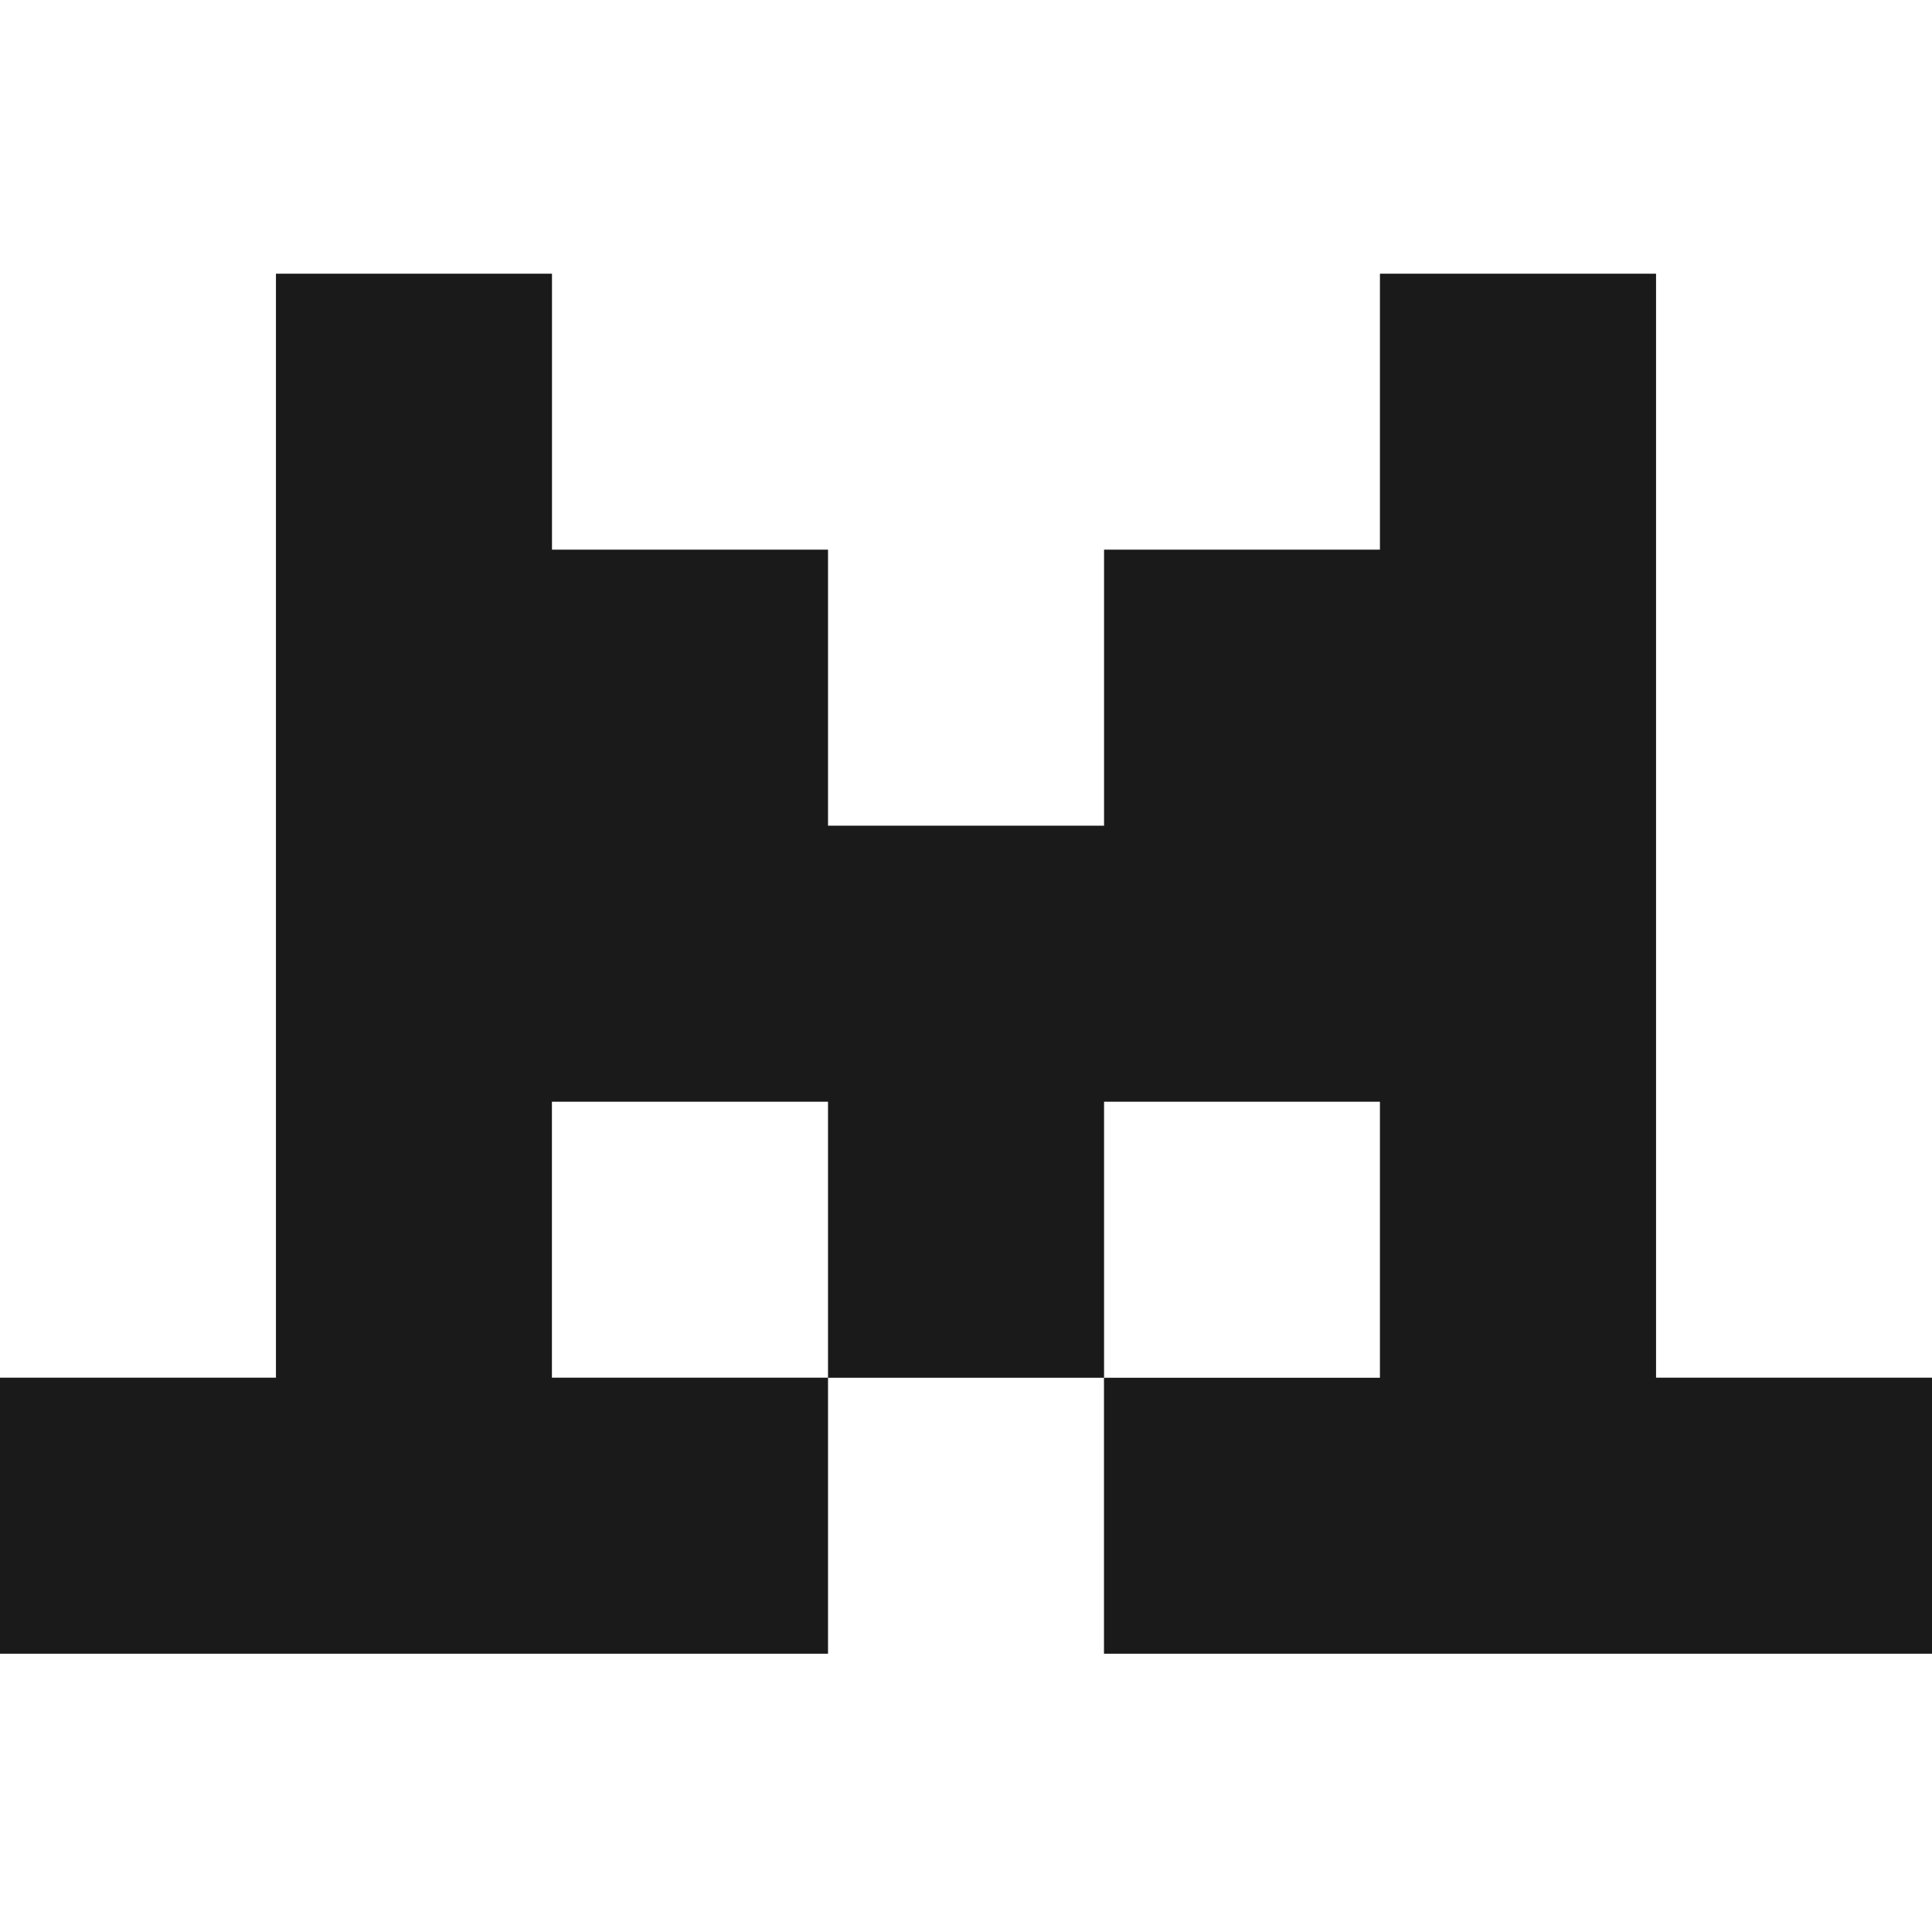
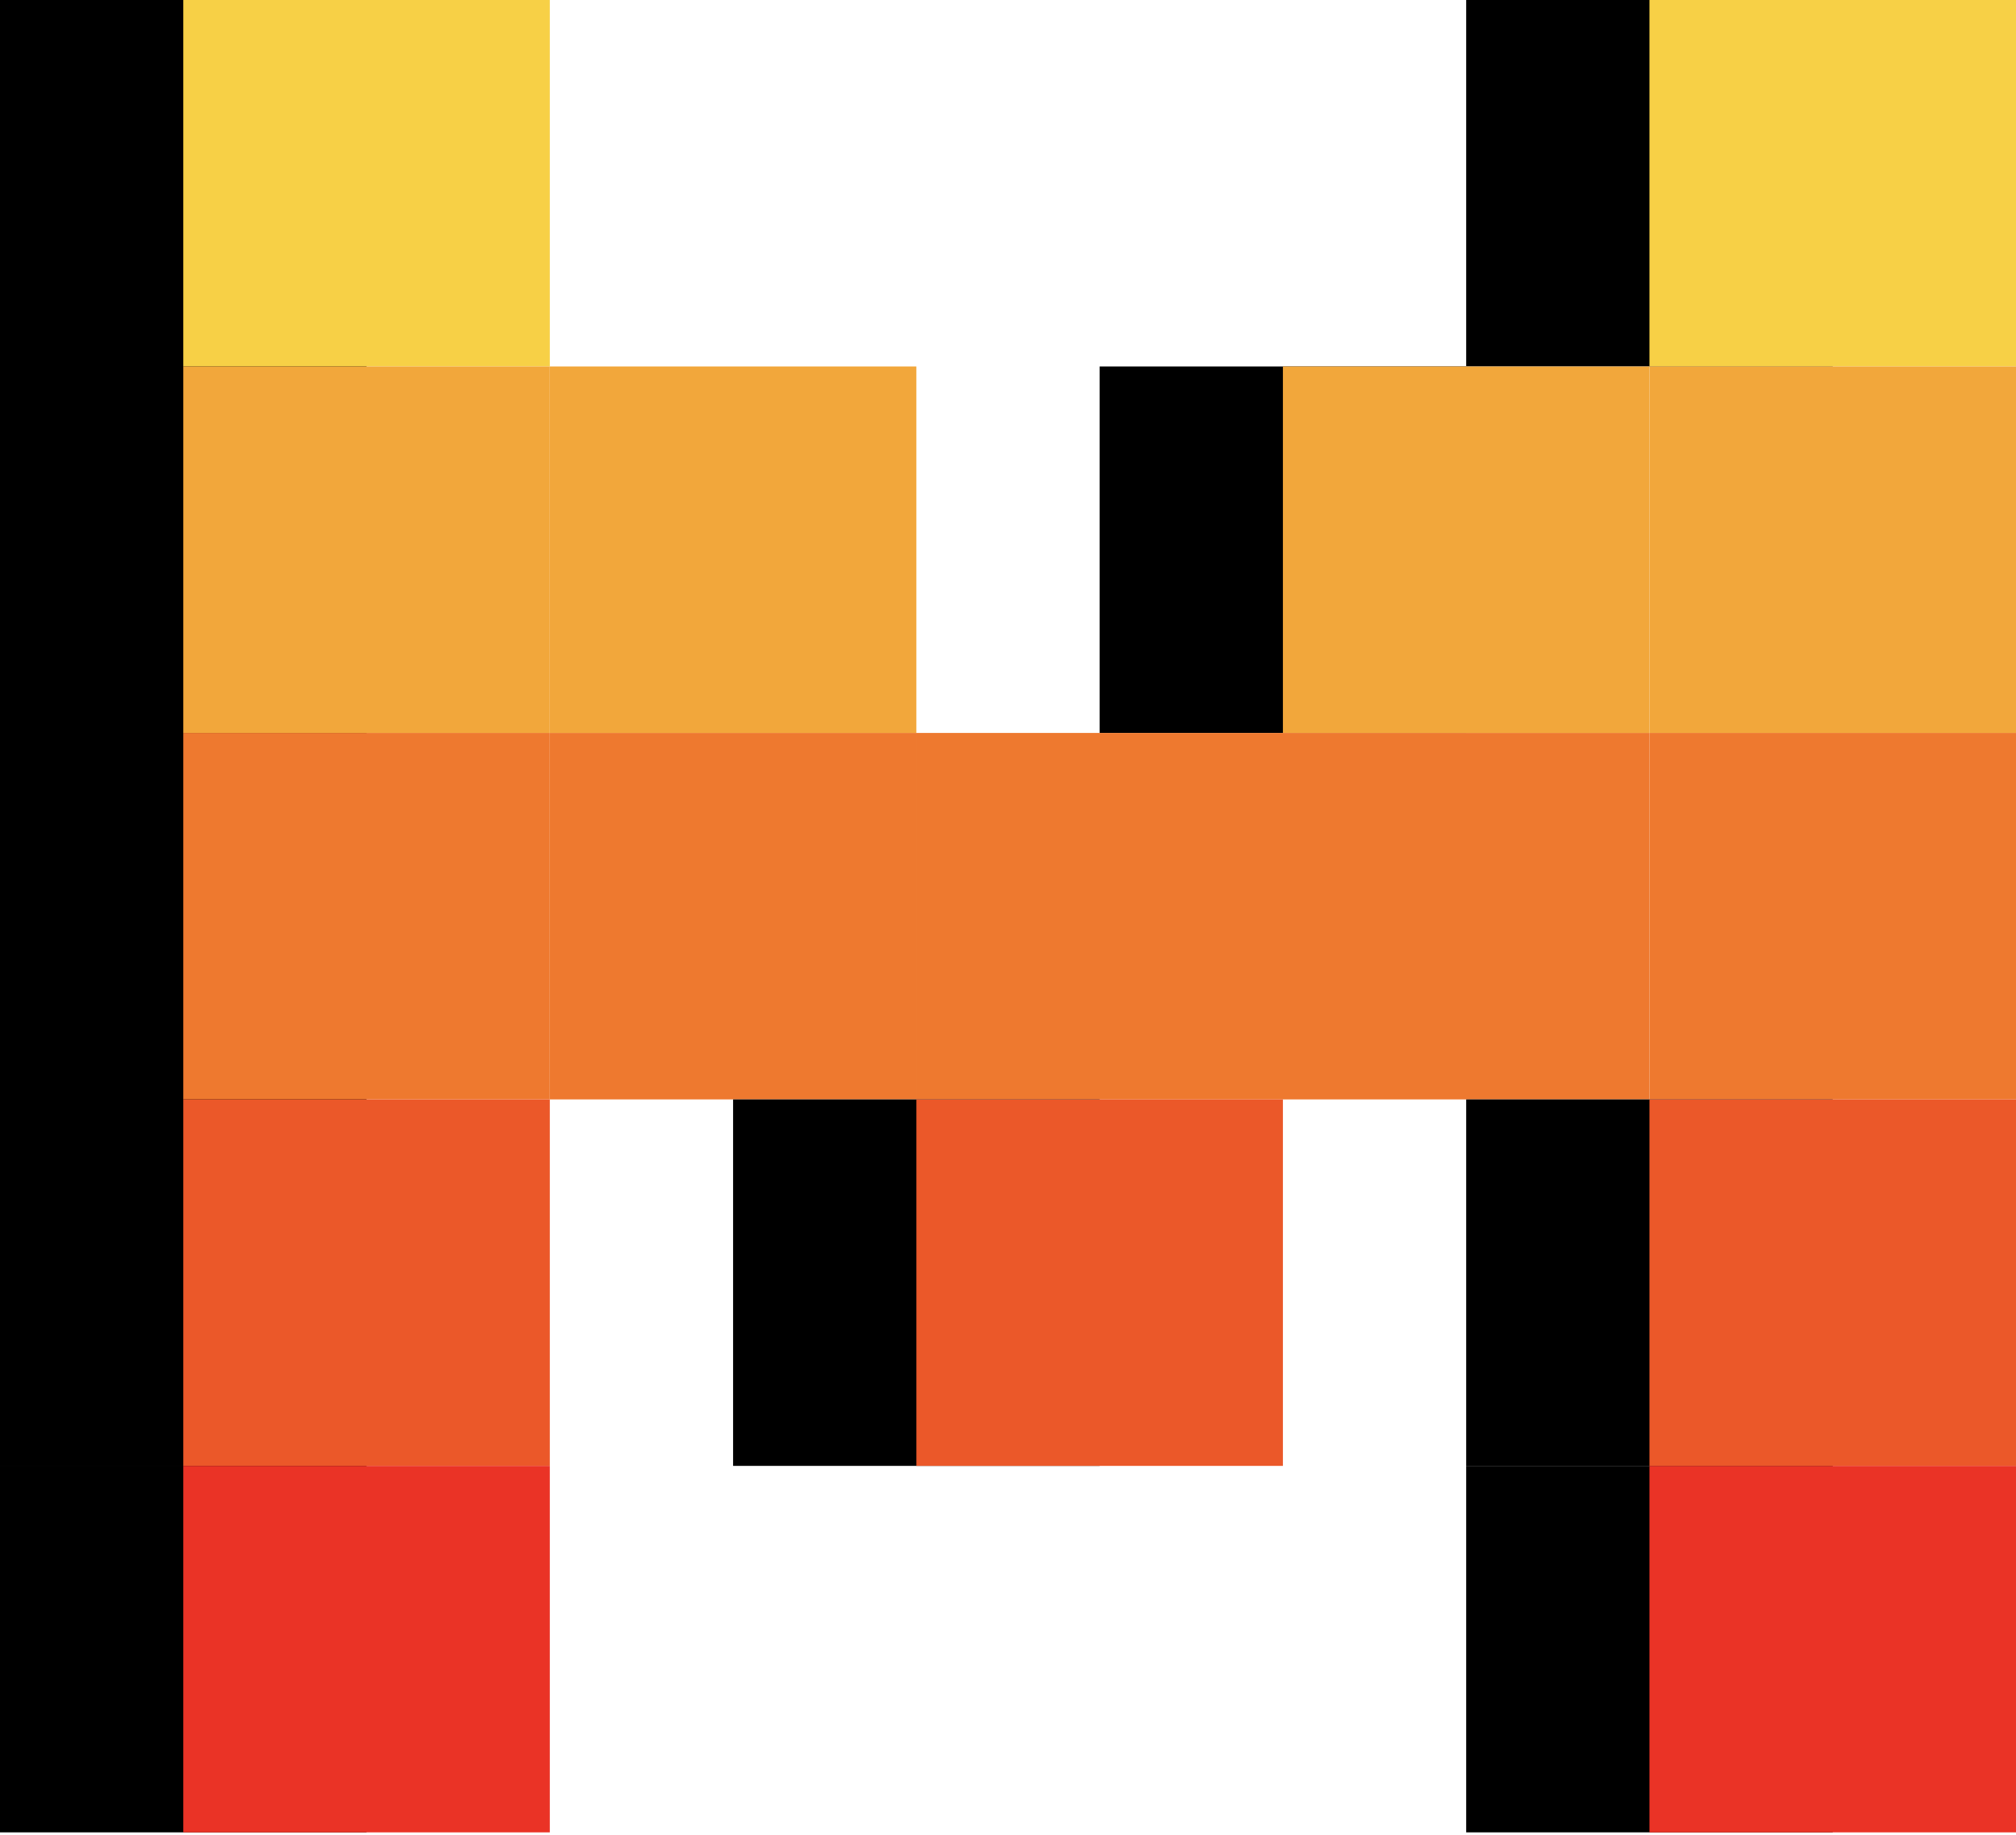
- <svg xmlns="http://www.w3.org/2000/svg" fill="#1A1A1A" fill-rule="evenodd" height="1em" style="flex:none;line-height:1" viewBox="0 0 24 24" width="1em">
-   <path clip-rule="evenodd" d="M3.428 3.4h3.429v3.428h3.429v3.429h-.002 3.431V6.828h3.427V3.4h3.43v13.714H24v3.429H13.714v-3.428h-3.428v-3.429h-3.43v3.428h3.43v3.429H0v-3.429h3.428V3.4zm10.286 13.715h3.428v-3.429h-3.427v3.429z" />
+ <svg xmlns="http://www.w3.org/2000/svg" preserveAspectRatio="xMidYMid" viewBox="0 0 256 233">
+   <path d="M186.182 0h46.545v46.545h-46.545z" />
+   <path fill="#F7D046" d="M209.455 0h46.545v46.545h-46.545z" />
+   <path d="M0 0h46.545v46.545H0zM0 46.545h46.545V93.091H0zM0 93.091h46.545v46.545H0zM0 139.636h46.545v46.545H0zM0 186.182h46.545v46.545H0z" />
+   <path fill="#F7D046" d="M23.273 0h46.545v46.545H23.273z" />
+   <path fill="#F2A73B" d="M209.455 46.545h46.545V93.091h-46.545zM23.273 46.545h46.545V93.091H23.273z" />
+   <path d="M139.636 46.545h46.545V93.091h-46.545z" />
+   <path fill="#F2A73B" d="M162.909 46.545h46.545V93.091h-46.545zM69.818 46.545h46.545V93.091H69.818z" />
+   <path fill="#EE792F" d="M116.364 93.091h46.545v46.545h-46.545zM162.909 93.091h46.545v46.545h-46.545zM69.818 93.091h46.545v46.545H69.818z" />
+   <path d="M93.091 139.636h46.545v46.545H93.091z" />
+   <path fill="#EB5829" d="M116.364 139.636h46.545v46.545h-46.545z" />
+   <path fill="#EE792F" d="M209.455 93.091h46.545v46.545h-46.545zM23.273 93.091h46.545v46.545H23.273z" />
+   <path d="M186.182 139.636h46.545v46.545h-46.545z" />
+   <path fill="#EB5829" d="M209.455 139.636h46.545v46.545h-46.545z" />
+   <path d="M186.182 186.182h46.545v46.545h-46.545z" />
+   <path fill="#EB5829" d="M23.273 139.636h46.545v46.545H23.273z" />
+   <path fill="#EA3326" d="M209.455 186.182h46.545v46.545h-46.545zM23.273 186.182h46.545v46.545H23.273z" />
</svg>
